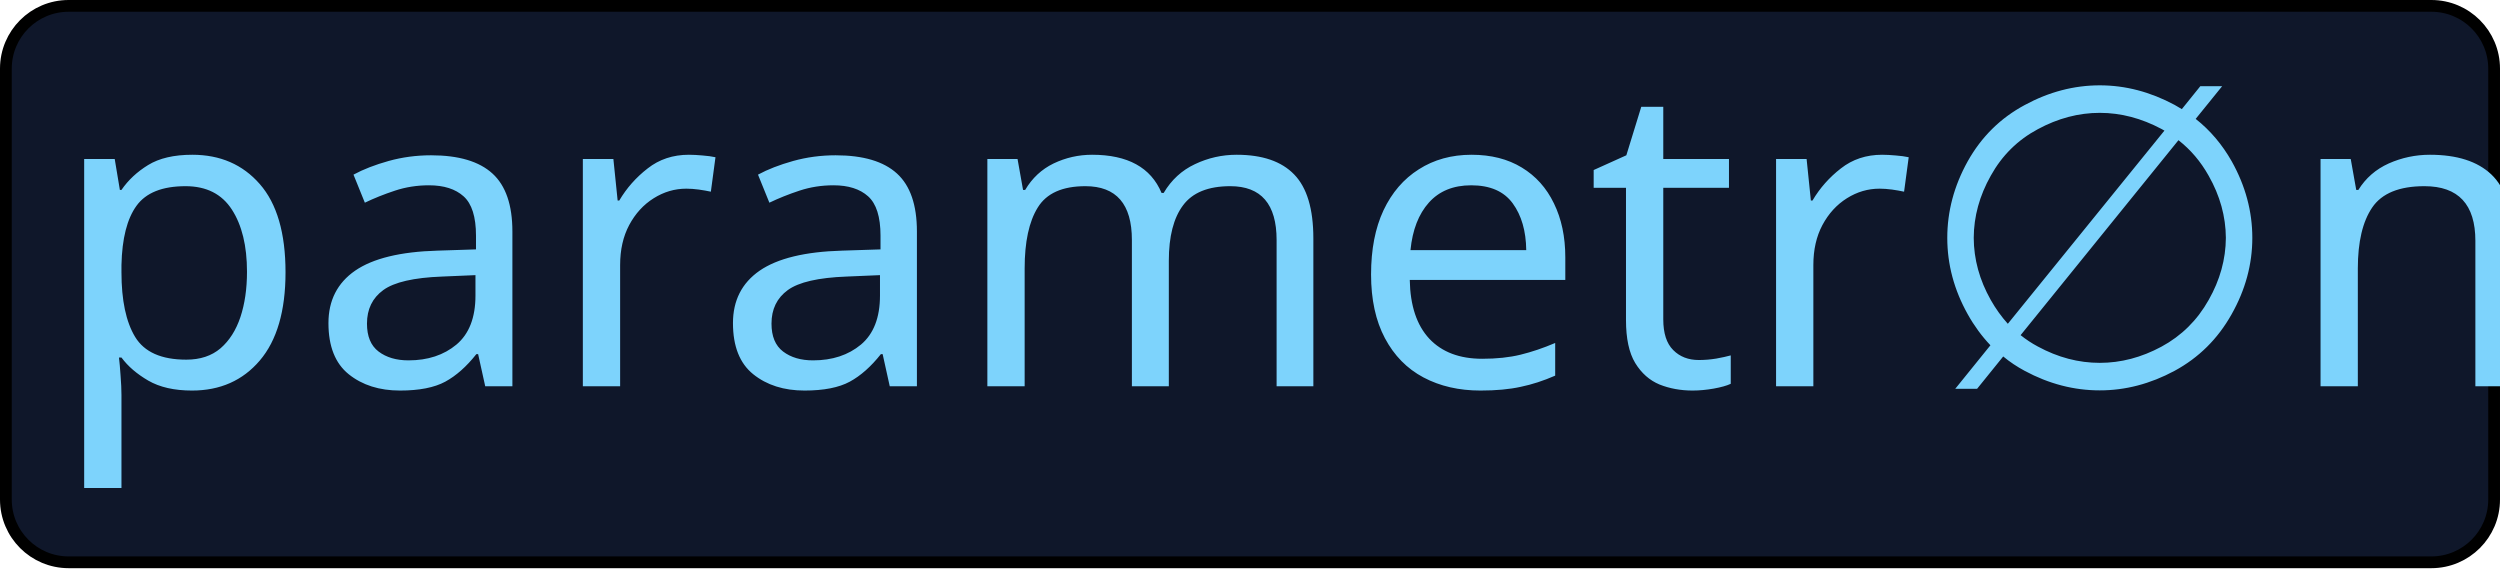
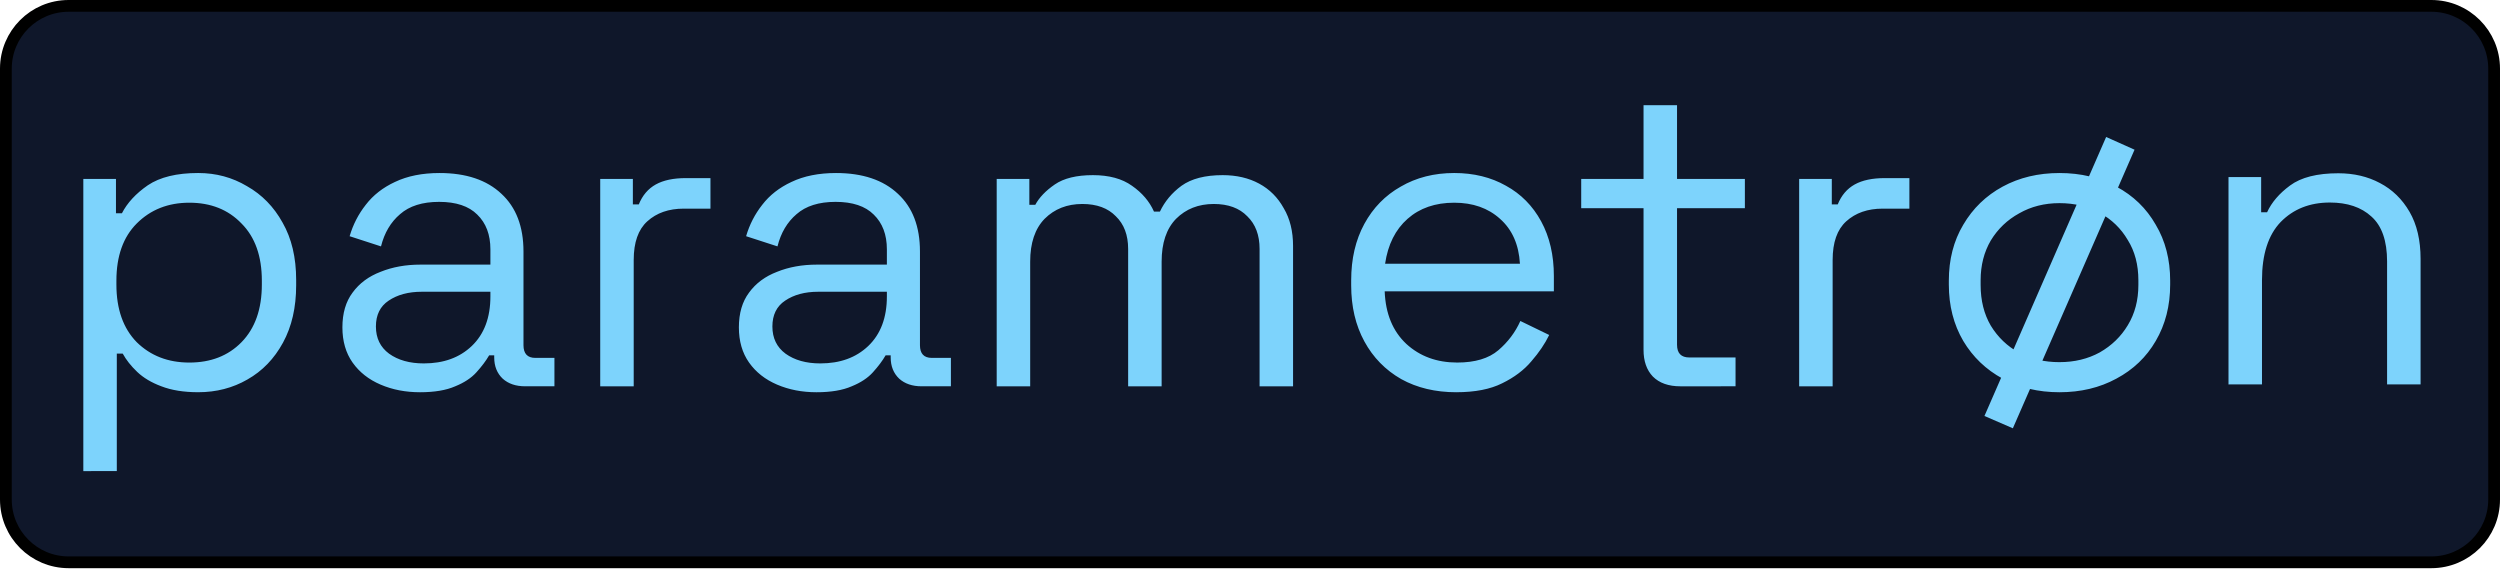
<svg xmlns="http://www.w3.org/2000/svg" width="220mm" height="50mm" viewBox="0 0 220 50" version="1.1" id="svg1" xml:space="preserve">
  <defs id="defs1" />
  <g id="layer1">
    <g id="layer1-5" transform="translate(0.2002584,-0.5377335)">
      <rect style="fill:#0f172a;fill-opacity:1;stroke:#000000;stroke-width:1.035;stroke-linejoin:round;stroke-dasharray:none;stroke-opacity:1" id="rect1" width="218.965" height="48.965" x="0.317" y="1.055" rx="5.523" />
-       <text xml:space="preserve" style="font-size:37.314px;writing-mode:lr-tb;direction:ltr;fill:#7dd3fc;fill-opacity:1;stroke:#000000;stroke-width:0.367;stroke-linejoin:round;stroke-dasharray:none;stroke-opacity:1" x="4.035" y="34.533" id="text1">
-         <tspan id="tspan1" style="font-style:normal;font-variant:normal;font-weight:normal;font-stretch:normal;font-size:37.314px;font-family:'Space Grotesk';-inkscape-font-specification:'Space Grotesk';fill:#7dd3fc;fill-opacity:1;stroke:none;stroke-width:0.367" x="4.035" y="34.533" dy="0 0 0 0 0 0 0 0 0 -0.165" dx="0 0 0 0 0 0 0 0 0 -0.165">parametr∅n</tspan>
-       </text>
+       <path style="font-size:37.314px;font-family:'Space Grotesk';-inkscape-font-specification:'Space Grotesk';fill:#7dd3fc;stroke-width:0.367;stroke-linejoin:round" d="M 7.132,41.995 V 16.286 h 2.873 v 3.022 h 0.522 q 0.709,-1.381 2.276,-2.463 1.605,-1.082 4.44,-1.082 2.351,0 4.291,1.157 1.978,1.119 3.134,3.209 1.194,2.09 1.194,5.037 v 0.485 q 0,2.911 -1.157,5.037 -1.157,2.127 -3.134,3.246 -1.94,1.119 -4.328,1.119 -1.903,0 -3.246,-0.522 -1.306,-0.485 -2.127,-1.269 -0.821,-0.784 -1.269,-1.605 h -0.522 v 10.336 z m 9.329,-9.552 q 2.836,0 4.59,-1.791 1.791,-1.828 1.791,-5.075 v -0.336 q 0,-3.246 -1.791,-5.037 -1.754,-1.828 -4.59,-1.828 -2.799,0 -4.627,1.828 -1.791,1.791 -1.791,5.037 v 0.336 q 0,3.246 1.791,5.075 1.828,1.791 4.627,1.791 z m 20.299,2.612 q -1.903,0 -3.47,-0.672 -1.567,-0.672 -2.463,-1.94 -0.896,-1.269 -0.896,-3.097 0,-1.866 0.896,-3.06 0.896,-1.231 2.463,-1.828 1.567,-0.634 3.508,-0.634 h 6.157 v -1.343 q 0,-1.94 -1.157,-3.06 -1.119,-1.119 -3.358,-1.119 -2.202,0 -3.433,1.082 -1.231,1.045 -1.679,2.836 l -2.761,-0.896 q 0.448,-1.53 1.418,-2.761 0.97,-1.269 2.575,-2.015 1.642,-0.784 3.918,-0.784 3.508,0 5.448,1.828 1.94,1.791 1.94,5.075 v 8.246 q 0,1.119 1.045,1.119 h 1.679 v 2.5 h -2.575 q -1.231,0 -1.978,-0.672 -0.746,-0.709 -0.746,-1.866 V 31.809 h -0.448 q -0.41,0.709 -1.119,1.493 -0.672,0.746 -1.866,1.231 -1.194,0.522 -3.097,0.522 z m 0.336,-2.537 q 2.612,0 4.217,-1.53 1.642,-1.567 1.642,-4.366 v -0.41 h -6.045 q -1.754,0 -2.911,0.784 -1.119,0.746 -1.119,2.276 0,1.53 1.157,2.388 1.194,0.858 3.06,0.858 z m 15.523,2.015 V 16.286 h 2.873 v 2.239 h 0.522 q 0.485,-1.194 1.493,-1.754 1.007,-0.56 2.649,-0.56 h 2.164 v 2.687 H 59.969 q -1.978,0 -3.209,1.119 -1.194,1.082 -1.194,3.396 v 11.12 z m 19.031,0.522 q -1.903,0 -3.47,-0.672 -1.567,-0.672 -2.463,-1.94 -0.896,-1.269 -0.896,-3.097 0,-1.866 0.896,-3.06 0.896,-1.231 2.463,-1.828 1.567,-0.634 3.508,-0.634 h 6.157 v -1.343 q 0,-1.94 -1.157,-3.06 -1.119,-1.119 -3.358,-1.119 -2.202,0 -3.433,1.082 -1.231,1.045 -1.679,2.836 l -2.761,-0.896 q 0.448,-1.53 1.418,-2.761 0.97,-1.269 2.575,-2.015 1.642,-0.784 3.918,-0.784 3.508,0 5.448,1.828 1.94,1.791 1.94,5.075 v 8.246 q 0,1.119 1.045,1.119 h 1.679 v 2.5 h -2.575 q -1.231,0 -1.978,-0.672 -0.746,-0.709 -0.746,-1.866 V 31.809 h -0.448 q -0.41,0.709 -1.119,1.493 -0.672,0.746 -1.866,1.231 -1.194,0.522 -3.097,0.522 z m 0.336,-2.537 q 2.612,0 4.217,-1.53 1.642,-1.567 1.642,-4.366 v -0.41 h -6.045 q -1.754,0 -2.911,0.784 -1.119,0.746 -1.119,2.276 0,1.53 1.157,2.388 1.194,0.858 3.06,0.858 z m 15.523,2.015 V 16.286 h 2.873 v 2.276 h 0.522 q 0.522,-0.97 1.716,-1.791 1.194,-0.821 3.358,-0.821 2.127,0 3.433,0.933 1.343,0.933 1.94,2.276 h 0.522 q 0.634,-1.343 1.903,-2.276 1.306,-0.933 3.619,-0.933 1.828,0 3.209,0.746 1.381,0.746 2.164,2.164 0.821,1.381 0.821,3.321 V 34.533 H 110.643 V 22.443 q 0,-1.828 -1.082,-2.873 -1.045,-1.082 -2.948,-1.082 -2.015,0 -3.321,1.306 -1.269,1.306 -1.269,3.769 V 34.533 H 99.076 V 22.443 q 0,-1.828 -1.082,-2.873 -1.045,-1.082 -2.948,-1.082 -2.015,0 -3.321,1.306 -1.269,1.306 -1.269,3.769 v 10.97 z m 40.449,0.522 q -2.761,0 -4.851,-1.157 -2.09,-1.194 -3.246,-3.321 -1.157,-2.127 -1.157,-4.925 v -0.448 q 0,-2.836 1.157,-4.963 1.157,-2.127 3.209,-3.284 2.052,-1.194 4.702,-1.194 2.575,0 4.552,1.119 1.978,1.082 3.097,3.134 1.119,2.052 1.119,4.814 v 1.343 h -14.888 q 0.112,2.948 1.903,4.627 1.791,1.642 4.478,1.642 2.351,0 3.619,-1.082 1.269,-1.082 1.94,-2.575 l 2.537,1.231 q -0.56,1.157 -1.567,2.313 -0.97,1.157 -2.575,1.94 -1.567,0.784 -4.03,0.784 z m -6.269,-11.306 h 11.866 q -0.149,-2.537 -1.754,-3.955 -1.567,-1.418 -4.03,-1.418 -2.5,0 -4.105,1.418 -1.605,1.418 -1.978,3.955 z m 25.988,10.784 q -1.567,0 -2.425,-0.858 -0.821,-0.858 -0.821,-2.351 V 18.861 h -5.485 v -2.575 h 5.485 V 9.793 h 2.948 v 6.493 h 5.97 v 2.575 h -5.97 v 12.015 q 0,1.119 1.082,1.119 h 4.067 v 2.537 z m 10.448,0 V 16.286 h 2.873 v 2.239 h 0.522 q 0.485,-1.194 1.493,-1.754 1.007,-0.56 2.649,-0.56 h 2.164 v 2.687 h -2.351 q -1.978,0 -3.209,1.119 -1.194,1.082 -1.194,3.396 v 11.12 z m 22.911,0.522 q -2.799,0 -5,-1.194 -2.202,-1.194 -3.47,-3.321 -1.269,-2.164 -1.269,-4.963 v -0.336 q 0,-2.799 1.269,-4.925 1.269,-2.164 3.47,-3.358 2.202,-1.194 5,-1.194 2.799,0 5,1.194 2.239,1.194 3.47,3.358 1.269,2.127 1.269,4.925 v 0.336 q 0,2.799 -1.269,4.963 -1.231,2.127 -3.47,3.321 -2.202,1.194 -5,1.194 z m 0,-2.649 q 1.978,0 3.545,-0.858 1.567,-0.896 2.463,-2.388 0.933,-1.53 0.933,-3.545 v -0.41 q 0,-2.052 -0.933,-3.545 -0.896,-1.53 -2.463,-2.388 -1.567,-0.858 -3.545,-0.858 -1.978,0 -3.545,0.896 -1.567,0.858 -2.5,2.388 -0.896,1.53 -0.896,3.508 v 0.41 q 0,2.052 0.896,3.582 0.933,1.53 2.5,2.388 1.567,0.821 3.545,0.821 z m -4.105,5.821 -2.5,-1.082 10.709,-24.553 2.5,1.119 z m 18.977,-3.859 V 16.121 h 2.873 v 3.097 h 0.522 q 0.597,-1.306 2.015,-2.351 1.455,-1.082 4.254,-1.082 2.052,0 3.657,0.858 1.642,0.858 2.612,2.537 0.97,1.679 0.97,4.142 v 11.045 h -2.948 V 23.546 q 0,-2.724 -1.381,-3.955 -1.343,-1.231 -3.657,-1.231 -2.649,0 -4.328,1.716 -1.642,1.716 -1.642,5.112 v 9.179 z" id="text1" aria-label="parametr∅n" />
    </g>
  </g>
</svg>
